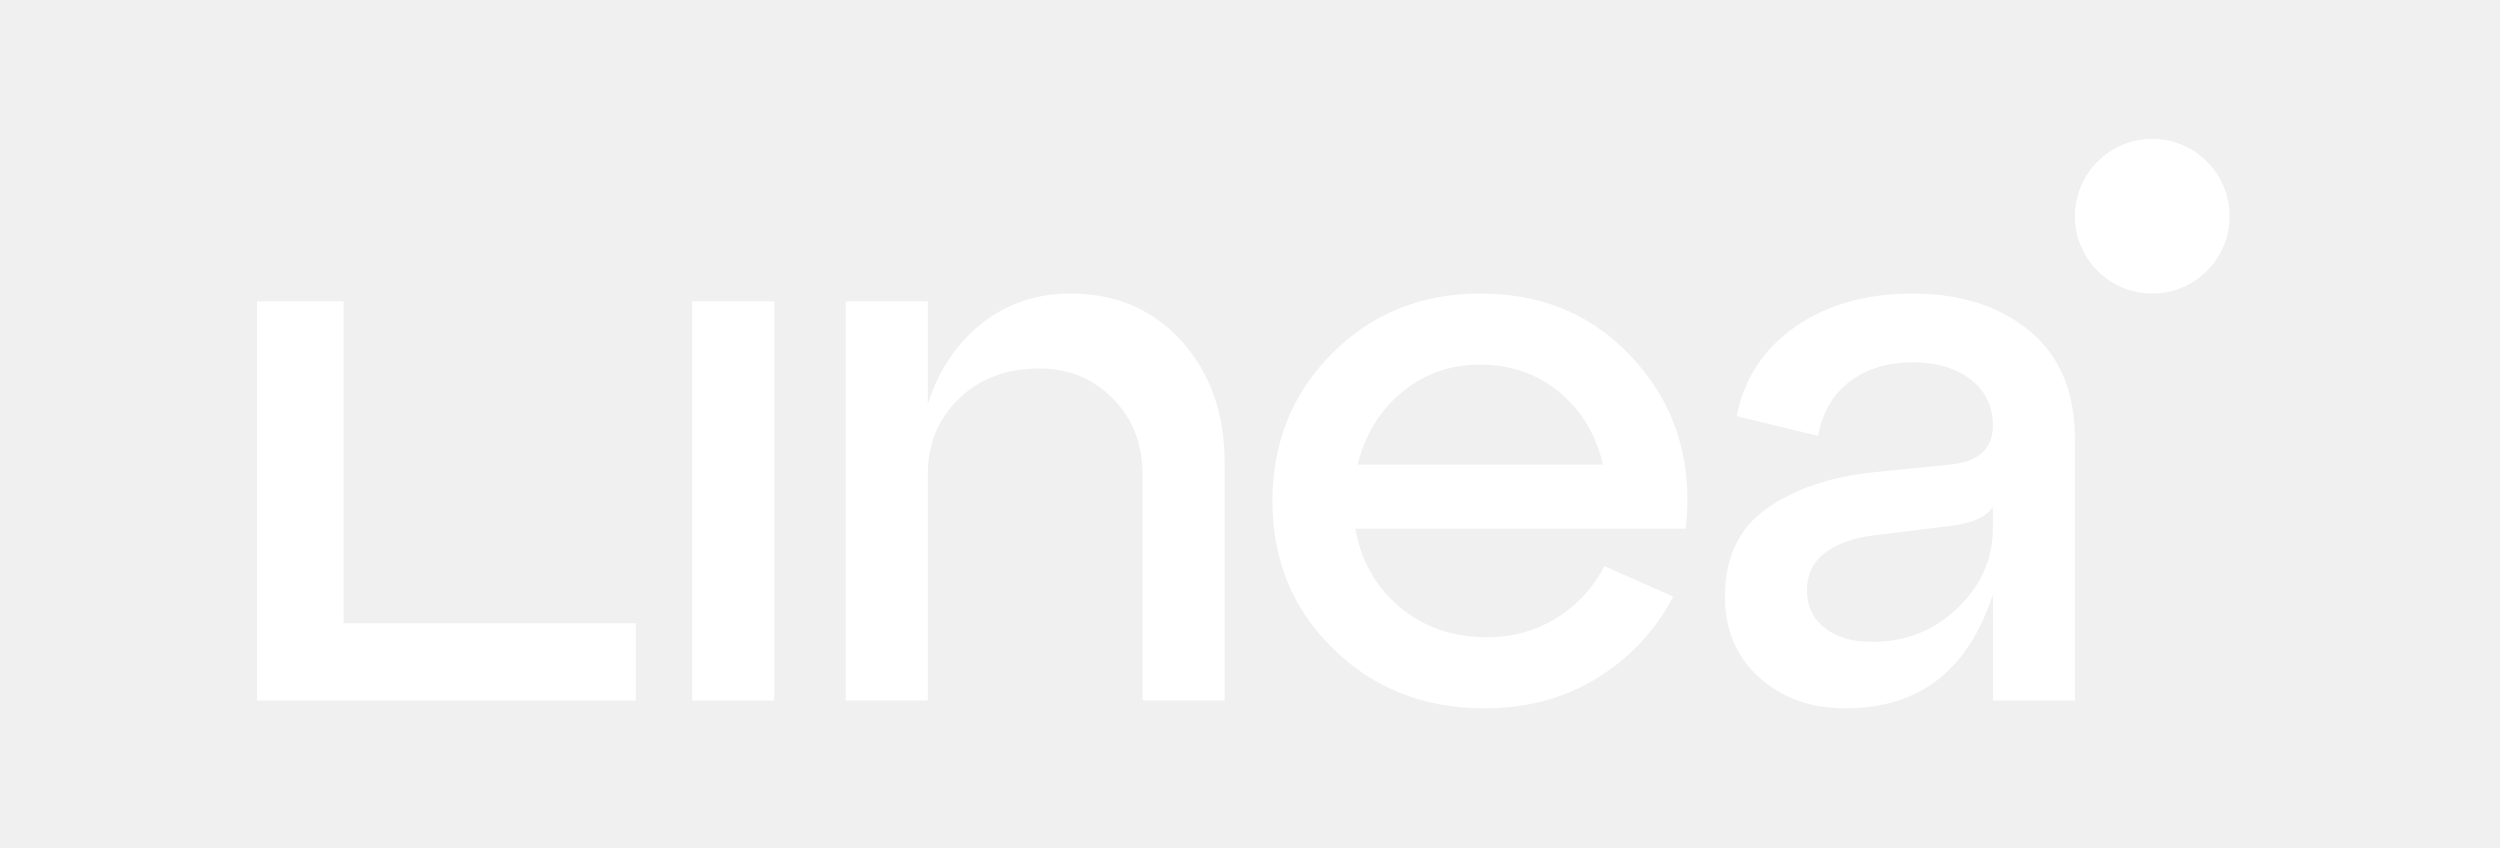
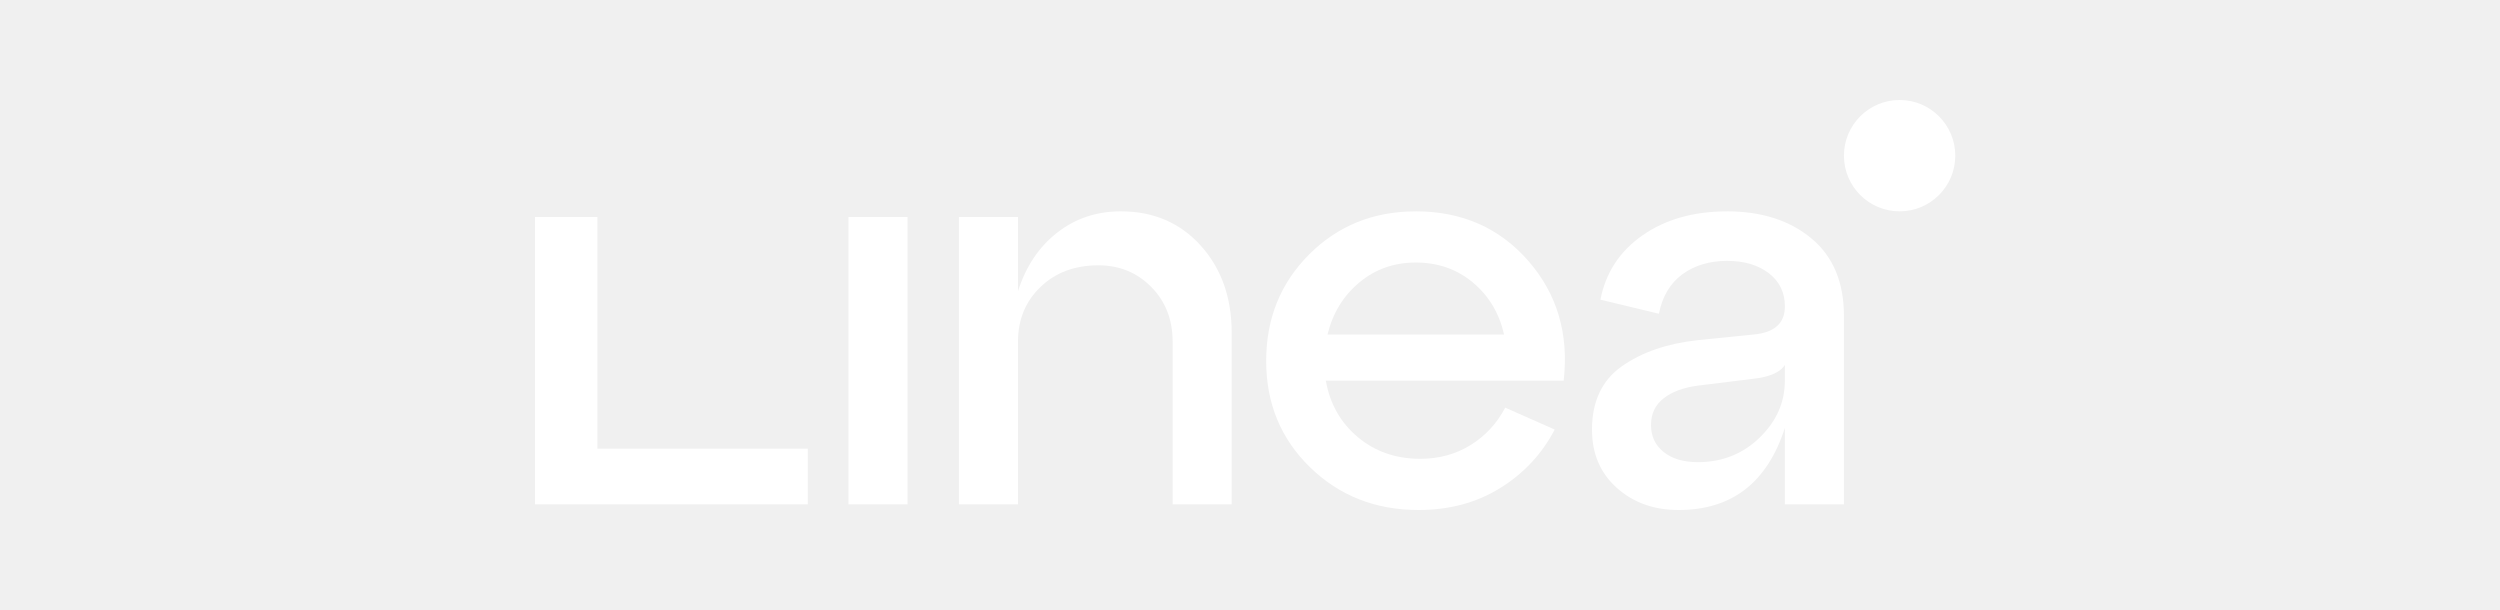
- <svg xmlns="http://www.w3.org/2000/svg" width="180" height="61" viewBox="0 0 163 61" fill="none">
+ <svg xmlns="http://www.w3.org/2000/svg" width="250" height="61" viewBox="0 0 163 61" fill="none">
  <path d="M47.25 50.436H41.344V21.698H47.25V50.436Z" fill="white" />
  <path d="M68.589 21.134C71.849 21.134 74.512 22.277 76.575 24.563C78.636 26.85 79.669 29.756 79.669 33.28V50.433H73.764V34.18C73.764 31.968 73.051 30.139 71.626 28.697C70.201 27.253 68.44 26.532 66.341 26.532C63.978 26.532 62.048 27.253 60.548 28.697C59.049 30.139 58.298 31.968 58.298 34.18V50.433H52.392V21.698H58.298V29.121C59.084 26.648 60.388 24.697 62.208 23.272C64.025 21.846 66.154 21.134 68.592 21.134H68.589Z" fill="white" />
  <path d="M98.08 21.134C102.691 21.134 106.441 22.785 109.327 26.083C112.213 29.385 113.395 33.376 112.87 38.064H89.081C89.494 40.389 90.563 42.274 92.288 43.717C94.013 45.16 96.091 45.881 98.529 45.881C100.402 45.881 102.08 45.421 103.562 44.504C105.043 43.586 106.195 42.339 107.02 40.763L111.97 42.957C110.696 45.394 108.876 47.342 106.516 48.806C104.155 50.27 101.436 51 98.36 51C94.049 51 90.429 49.575 87.505 46.727C84.58 43.88 83.117 40.335 83.117 36.098C83.117 31.861 84.55 28.31 87.418 25.439C90.287 22.571 93.838 21.137 98.077 21.137L98.08 21.134ZM98.08 26.253C95.904 26.253 94.022 26.918 92.427 28.251C90.833 29.581 89.773 31.315 89.25 33.453H106.911C106.423 31.315 105.381 29.581 103.79 28.251C102.196 26.921 100.292 26.253 98.08 26.253Z" fill="white" />
  <path d="M129.196 21.134C132.646 21.134 135.458 22.034 137.631 23.833C139.805 25.632 140.894 28.221 140.894 31.594V50.436H134.989V42.788C133.225 48.263 129.683 51 124.36 51C121.883 51 119.823 50.261 118.172 48.779C116.521 47.298 115.699 45.359 115.699 42.96C115.699 40.148 116.691 38.037 118.68 36.633C120.666 35.228 123.199 34.355 126.272 34.017L131.839 33.453C133.938 33.266 134.989 32.328 134.989 30.641C134.989 29.255 134.454 28.147 133.386 27.324C132.317 26.499 130.921 26.087 129.196 26.087C127.471 26.087 125.942 26.538 124.725 27.438C123.508 28.337 122.73 29.649 122.391 31.375L116.542 29.967C117.068 27.268 118.472 25.122 120.761 23.527C123.047 21.936 125.859 21.137 129.196 21.137V21.134ZM126.272 46.217C128.709 46.217 130.77 45.4 132.456 43.77C134.143 42.14 134.986 40.237 134.986 38.061V36.487C134.537 37.238 133.448 37.704 131.723 37.891L126.269 38.565C124.844 38.755 123.709 39.174 122.866 39.83C122.023 40.486 121.601 41.377 121.601 42.502C121.601 43.628 122.023 44.527 122.866 45.201C123.709 45.875 124.844 46.214 126.269 46.214L126.272 46.217Z" fill="white" />
  <path d="M37.277 50.436H10V21.698H16.241V44.869H37.277V50.436Z" fill="white" />
  <path d="M146.461 21.134C149.536 21.134 152.028 18.642 152.028 15.567C152.028 12.492 149.536 10 146.461 10C143.387 10 140.894 12.492 140.894 15.567C140.894 18.642 143.387 21.134 146.461 21.134Z" fill="white" />
</svg>
